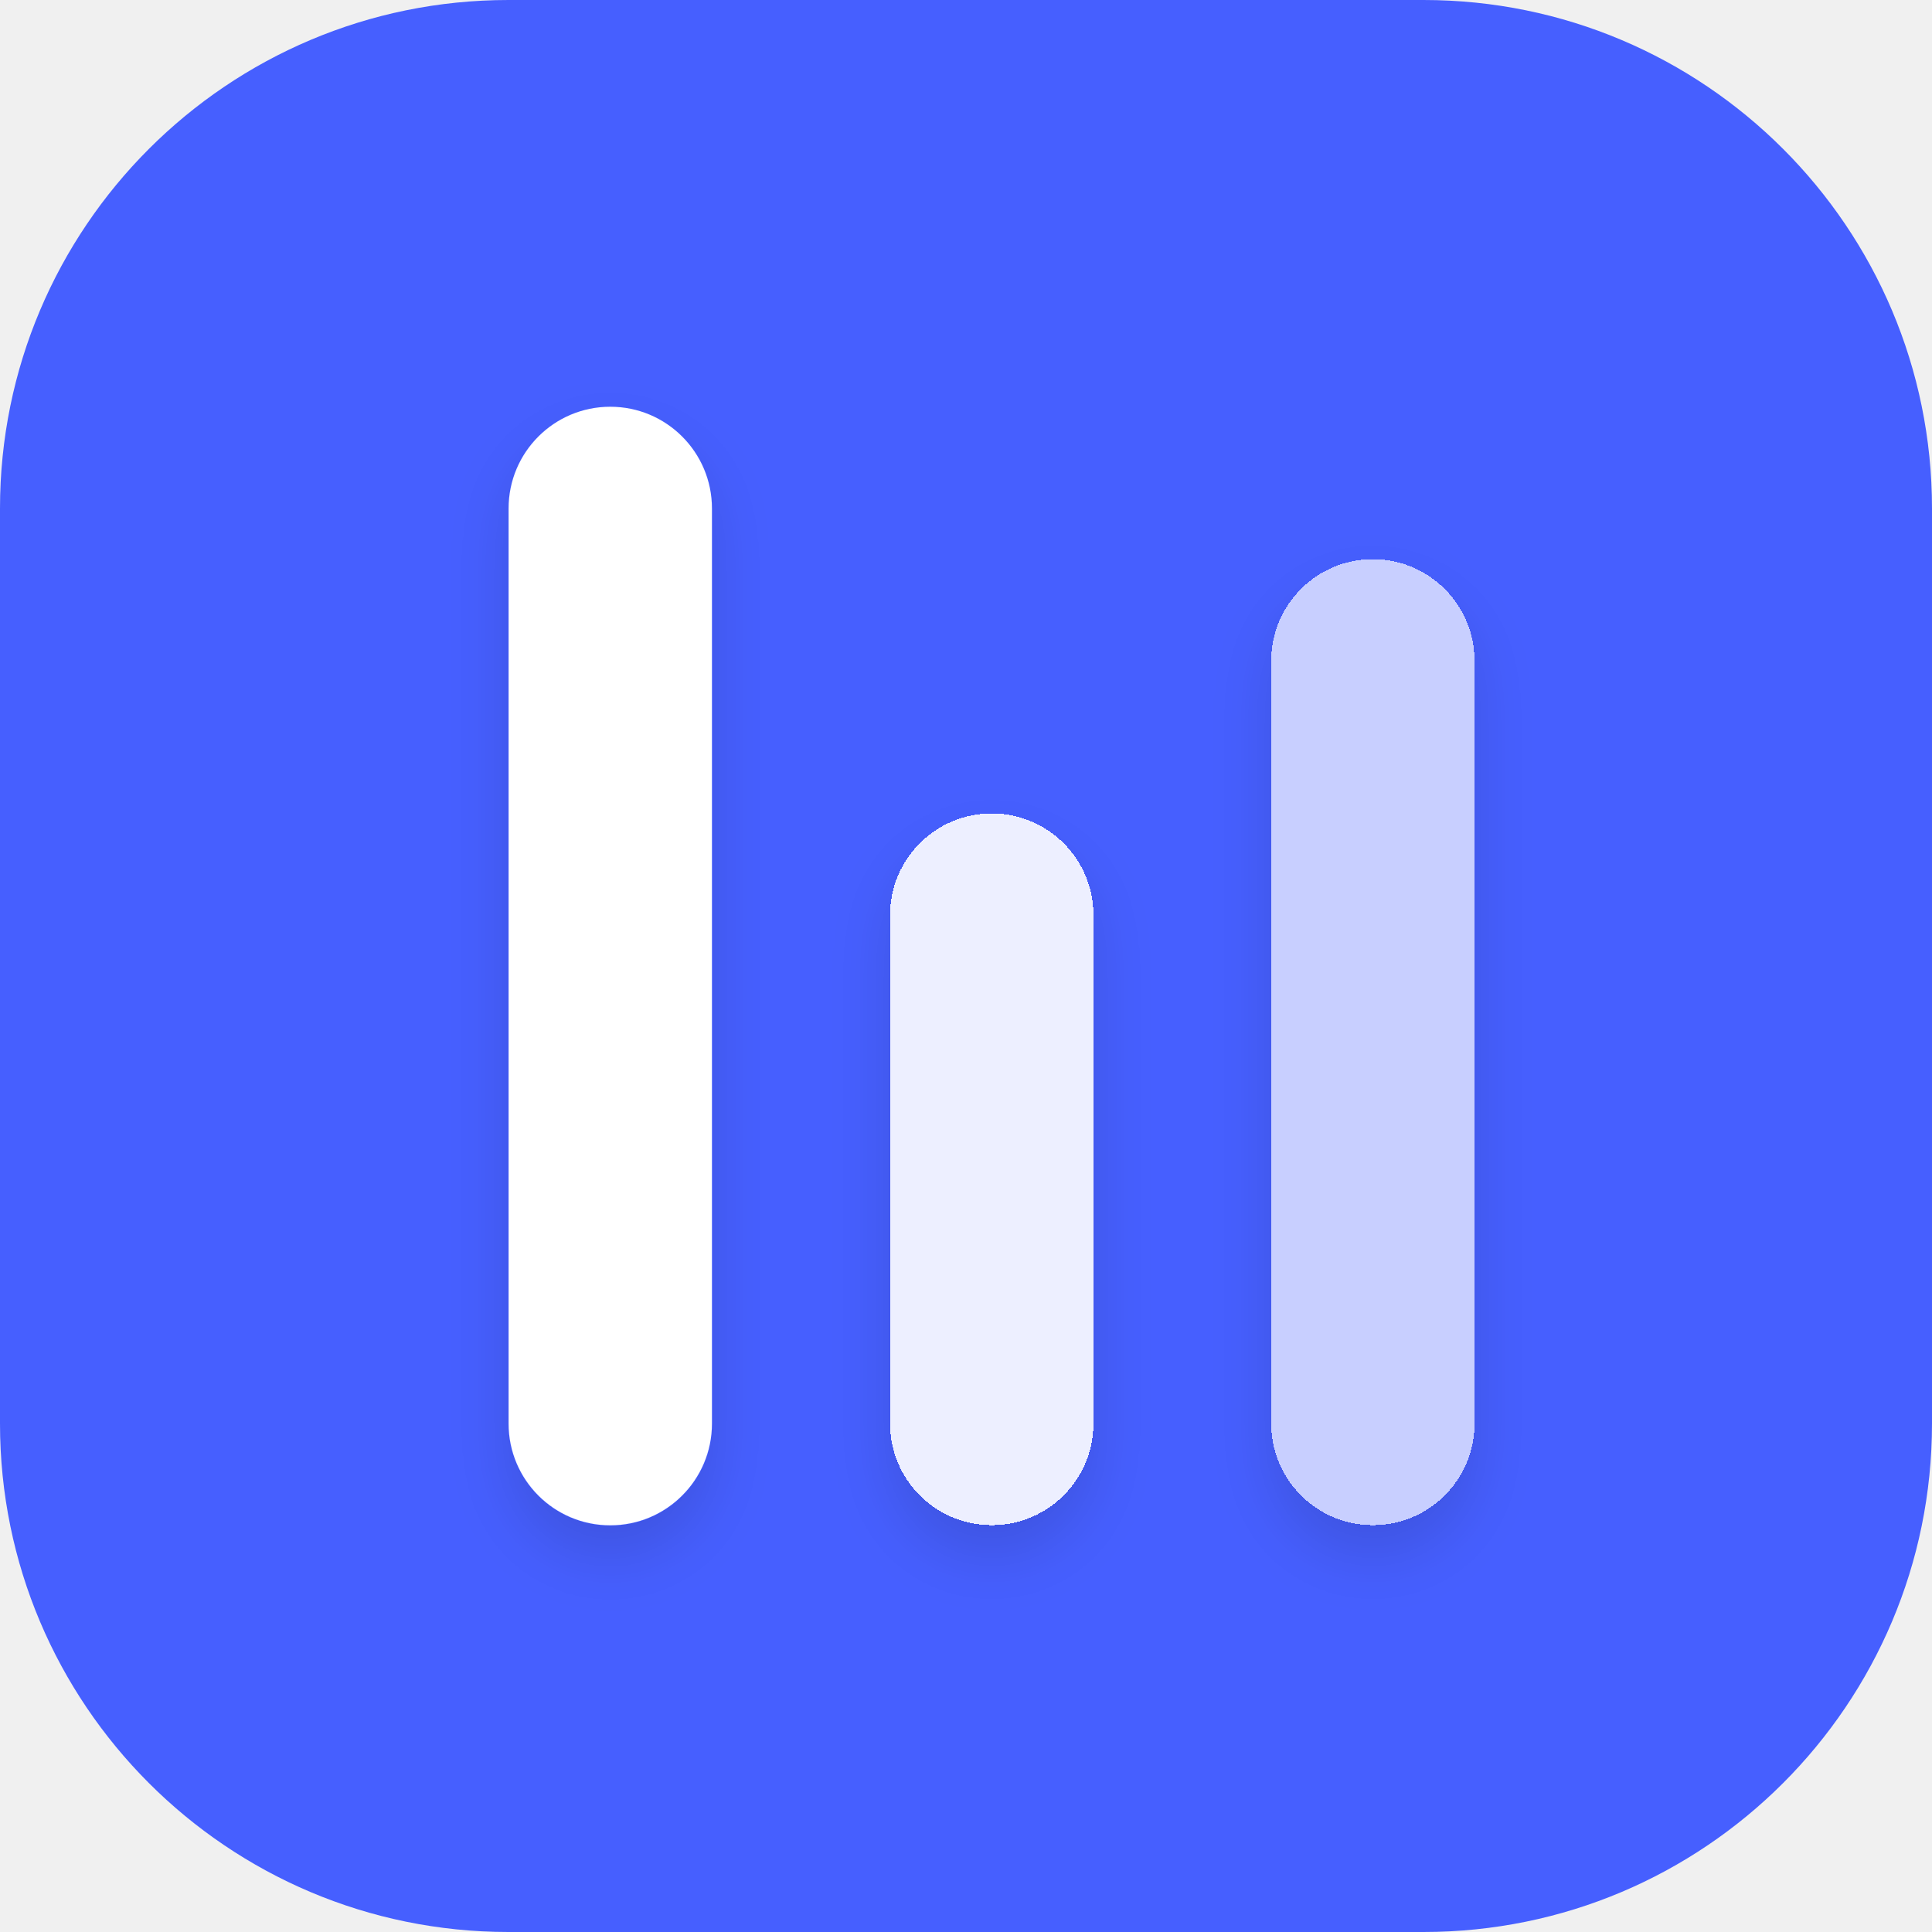
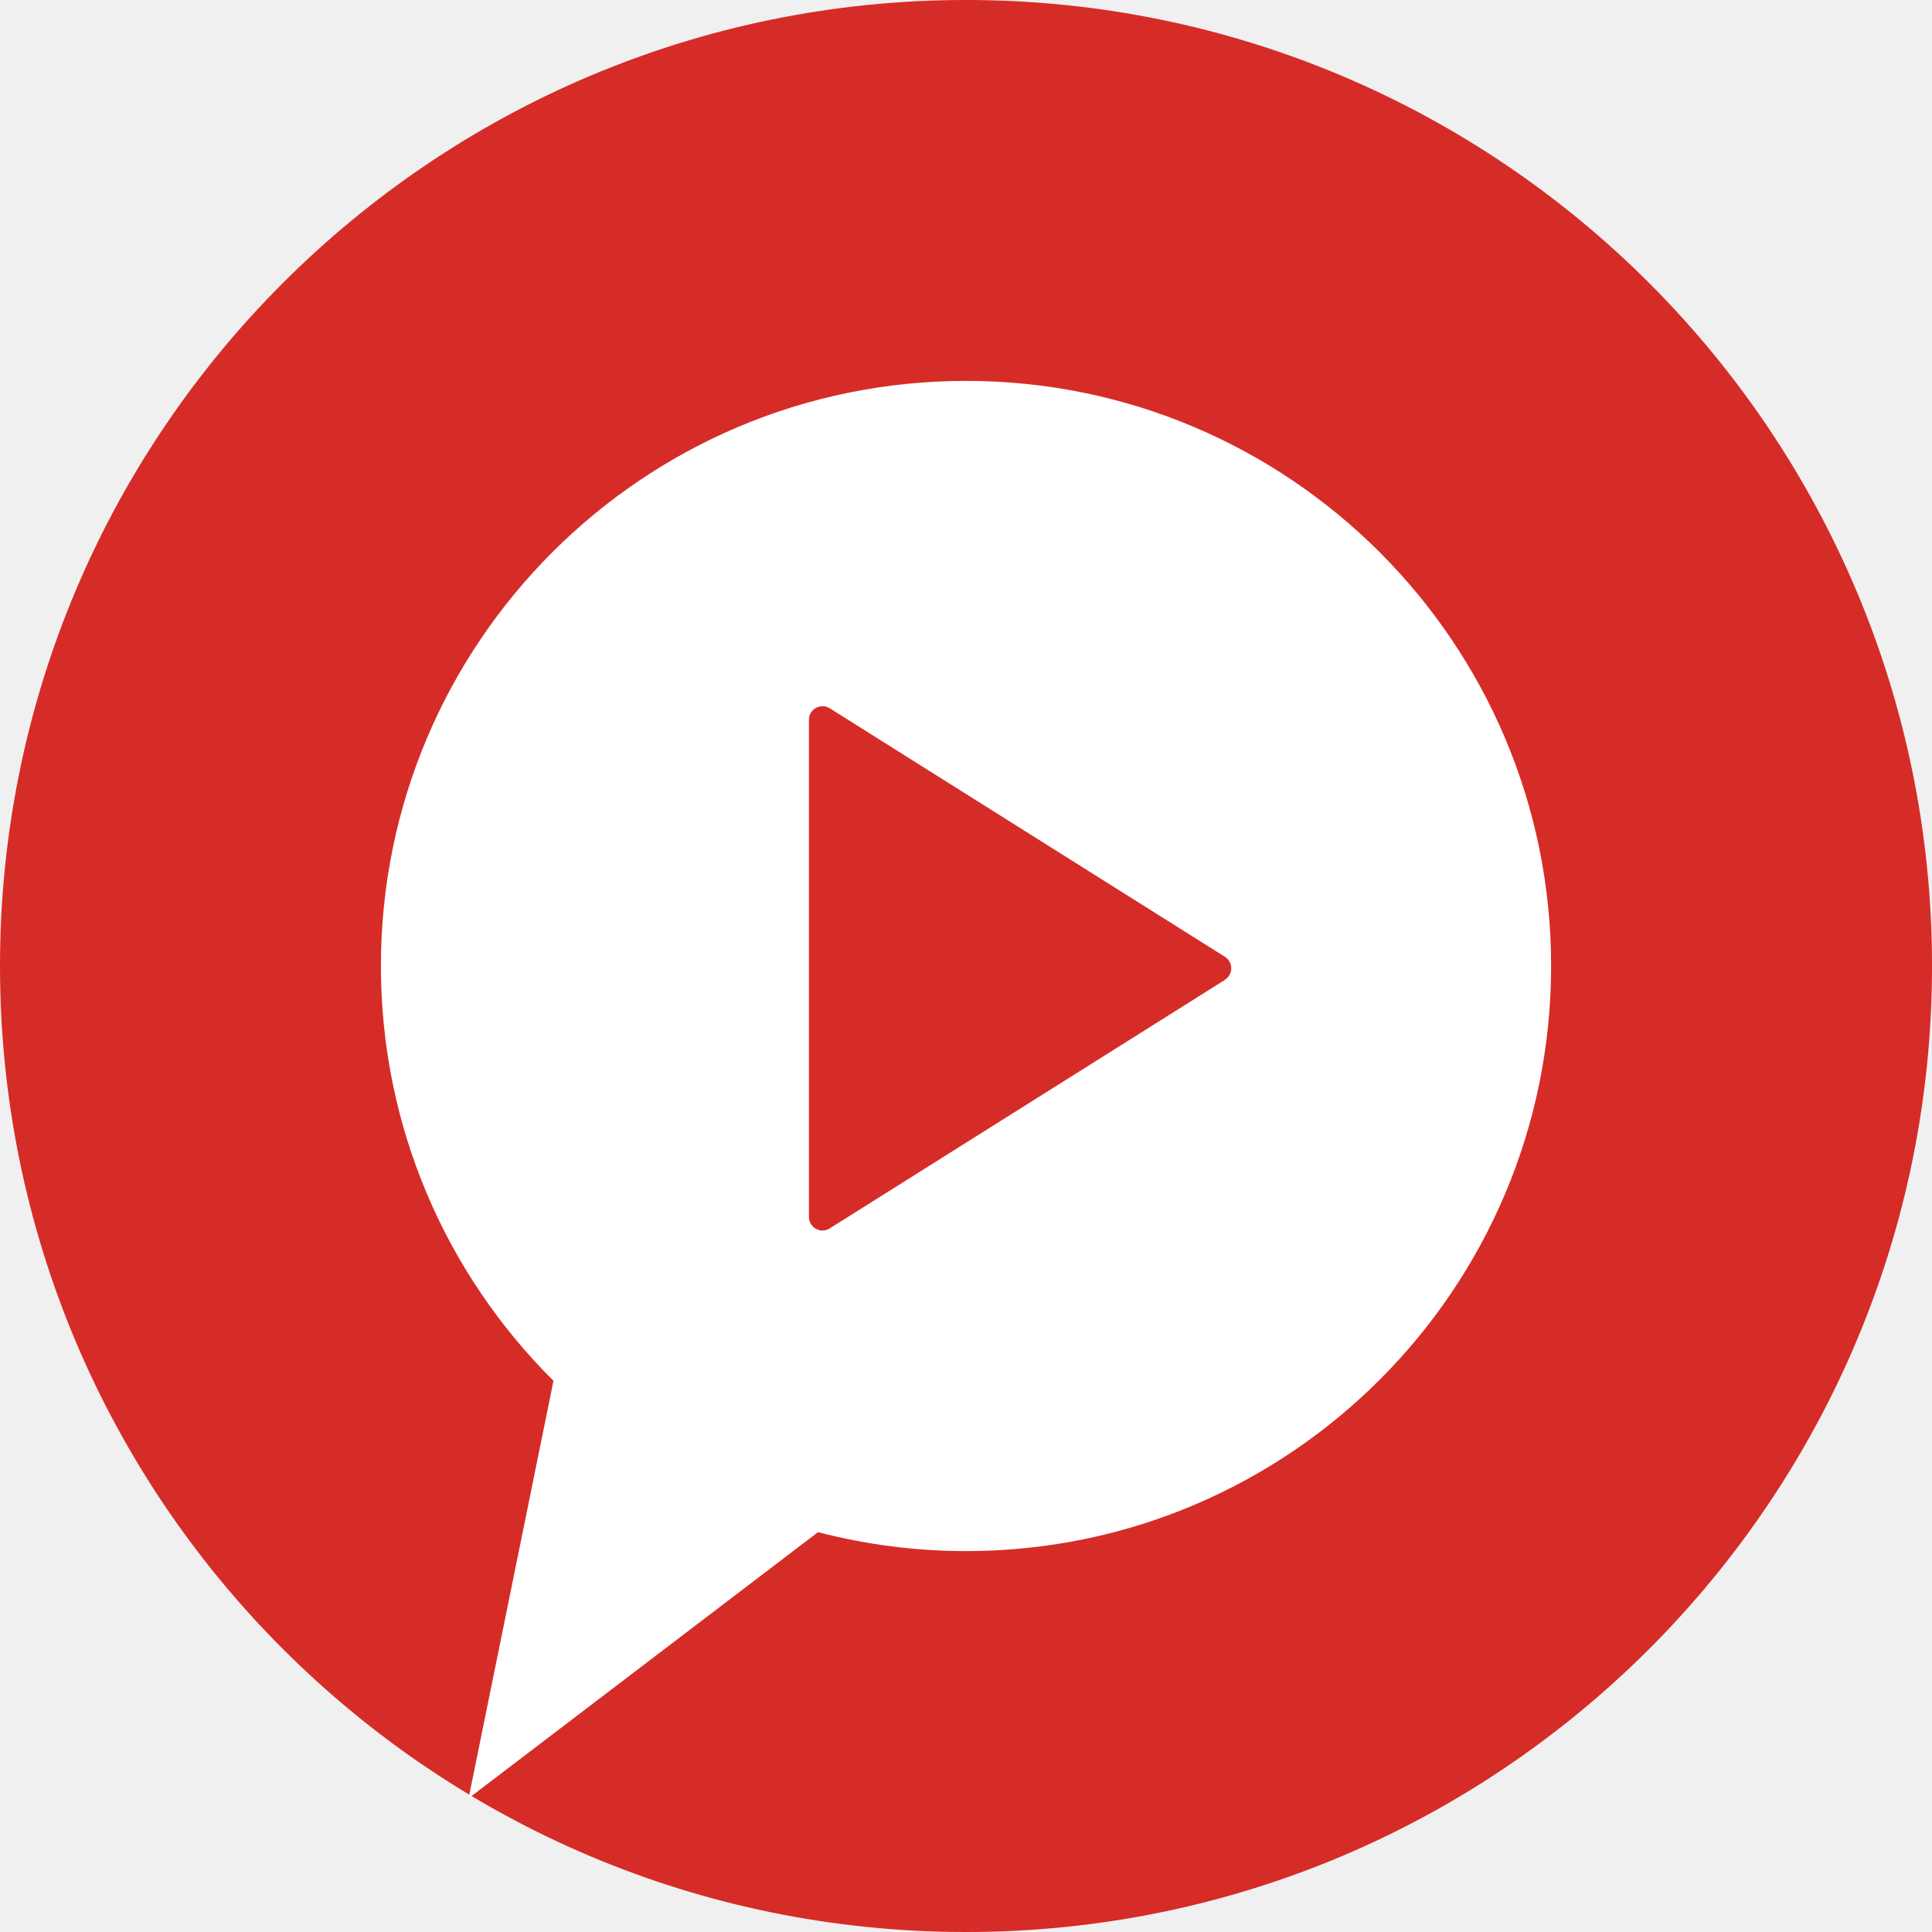
- <svg xmlns="http://www.w3.org/2000/svg" width="32" height="32" viewBox="0 0 32 32" fill="none">
-   <path d="M0 8.421C0 3.77 3.77 0 8.421 0H23.579C28.23 0 32 3.77 32 8.421V23.579C32 28.23 28.23 32 23.579 32H8.421C3.77 32 0 28.23 0 23.579V8.421Z" fill="#465FFF" />
-   <g filter="url(#filter0_d_1884_16361)">
-     <path d="M8.424 8.422C8.424 7.491 9.178 6.737 10.108 6.737C11.038 6.737 11.792 7.491 11.792 8.422V23.579C11.792 24.51 11.038 25.264 10.108 25.264C9.178 25.264 8.424 24.51 8.424 23.579V8.422Z" fill="white" />
-   </g>
-   <g filter="url(#filter1_d_1884_16361)">
-     <path d="M14.742 15.157C14.742 14.227 15.496 13.473 16.426 13.473C17.357 13.473 18.111 14.227 18.111 15.157V23.578C18.111 24.508 17.357 25.262 16.426 25.262C15.496 25.262 14.742 24.508 14.742 23.578V15.157Z" fill="white" fill-opacity="0.9" shape-rendering="crispEdges" />
-   </g>
-   <g filter="url(#filter2_d_1884_16361)">
-     <path d="M21.055 10.946C21.055 10.016 21.809 9.262 22.739 9.262C23.669 9.262 24.423 10.016 24.423 10.946V23.578C24.423 24.508 23.669 25.262 22.739 25.262C21.809 25.262 21.055 24.508 21.055 23.578V10.946Z" fill="white" fill-opacity="0.7" shape-rendering="crispEdges" />
-   </g>
+ <svg xmlns="http://www.w3.org/2000/svg" xmlns:ns1="https://boxy-svg.com" viewBox="12.699 321.328 46.449 46.449" width="46.449px" height="46.449px">
  <defs>
-     <filter id="filter0_d_1884_16361" x="7.424" y="6.237" width="5.368" height="20.526" filterUnits="userSpaceOnUse" color-interpolation-filters="sRGB">
-       <feFlood flood-opacity="0" result="BackgroundImageFix" />
-       <feColorMatrix in="SourceAlpha" type="matrix" values="0 0 0 0 0 0 0 0 0 0 0 0 0 0 0 0 0 0 127 0" result="hardAlpha" />
-       <feOffset dy="0.5" />
-       <feGaussianBlur stdDeviation="0.5" />
-       <feComposite in2="hardAlpha" operator="out" />
-       <feColorMatrix type="matrix" values="0 0 0 0 0 0 0 0 0 0 0 0 0 0 0 0 0 0 0.12 0" />
-       <feBlend mode="normal" in2="BackgroundImageFix" result="effect1_dropShadow_1884_16361" />
-       <feBlend mode="normal" in="SourceGraphic" in2="effect1_dropShadow_1884_16361" result="shape" />
-     </filter>
-     <filter id="filter1_d_1884_16361" x="13.742" y="12.973" width="5.368" height="13.789" filterUnits="userSpaceOnUse" color-interpolation-filters="sRGB">
-       <feFlood flood-opacity="0" result="BackgroundImageFix" />
-       <feColorMatrix in="SourceAlpha" type="matrix" values="0 0 0 0 0 0 0 0 0 0 0 0 0 0 0 0 0 0 127 0" result="hardAlpha" />
-       <feOffset dy="0.5" />
-       <feGaussianBlur stdDeviation="0.5" />
-       <feComposite in2="hardAlpha" operator="out" />
-       <feColorMatrix type="matrix" values="0 0 0 0 0 0 0 0 0 0 0 0 0 0 0 0 0 0 0.12 0" />
-       <feBlend mode="normal" in2="BackgroundImageFix" result="effect1_dropShadow_1884_16361" />
-       <feBlend mode="normal" in="SourceGraphic" in2="effect1_dropShadow_1884_16361" result="shape" />
-     </filter>
-     <filter id="filter2_d_1884_16361" x="20.055" y="8.762" width="5.368" height="18" filterUnits="userSpaceOnUse" color-interpolation-filters="sRGB">
-       <feFlood flood-opacity="0" result="BackgroundImageFix" />
-       <feColorMatrix in="SourceAlpha" type="matrix" values="0 0 0 0 0 0 0 0 0 0 0 0 0 0 0 0 0 0 127 0" result="hardAlpha" />
-       <feOffset dy="0.5" />
-       <feGaussianBlur stdDeviation="0.5" />
-       <feComposite in2="hardAlpha" operator="out" />
-       <feColorMatrix type="matrix" values="0 0 0 0 0 0 0 0 0 0 0 0 0 0 0 0 0 0 0.12 0" />
-       <feBlend mode="normal" in2="BackgroundImageFix" result="effect1_dropShadow_1884_16361" />
-       <feBlend mode="normal" in="SourceGraphic" in2="effect1_dropShadow_1884_16361" result="shape" />
-     </filter>
+     <ns1:export>
+       <ns1:file format="svg" />
+     </ns1:export>
  </defs>
+   <svg id="_vvv_1" viewBox="0 0 144.76 144.76" height="82" width="82" y="246.5" x="50" preserveAspectRatio="xMinYMin" style="overflow: visible;" transform="matrix(0.5664548, 0, 0, 0.5664548, -15.62358, 181.6967)">
+     <circle class="cls-2" cx="72.38" cy="72.38" r="72.38" style="fill: #d62c27;" />
+     <path class="cls-1" d="m72.38,28.54c-24.21,0-43.84,19.63-43.84,43.84,0,12.15,4.94,23.14,12.93,31.08l-6.36,31.28,26.18-19.94c3.54.92,7.26,1.42,11.09,1.42,24.21,0,43.84-19.63,43.84-43.84s-19.63-43.84-43.84-43.84Zm19.4,44.88l-29.61,18.62c-.68.43-1.56-.06-1.56-.86v-37.25c0-.8.88-1.28,1.56-.86l29.61,18.62c.63.4.63,1.32,0,1.72Z" style="fill: #ffffff; fill-opacity: 1;" />
+   </svg>
</svg>
